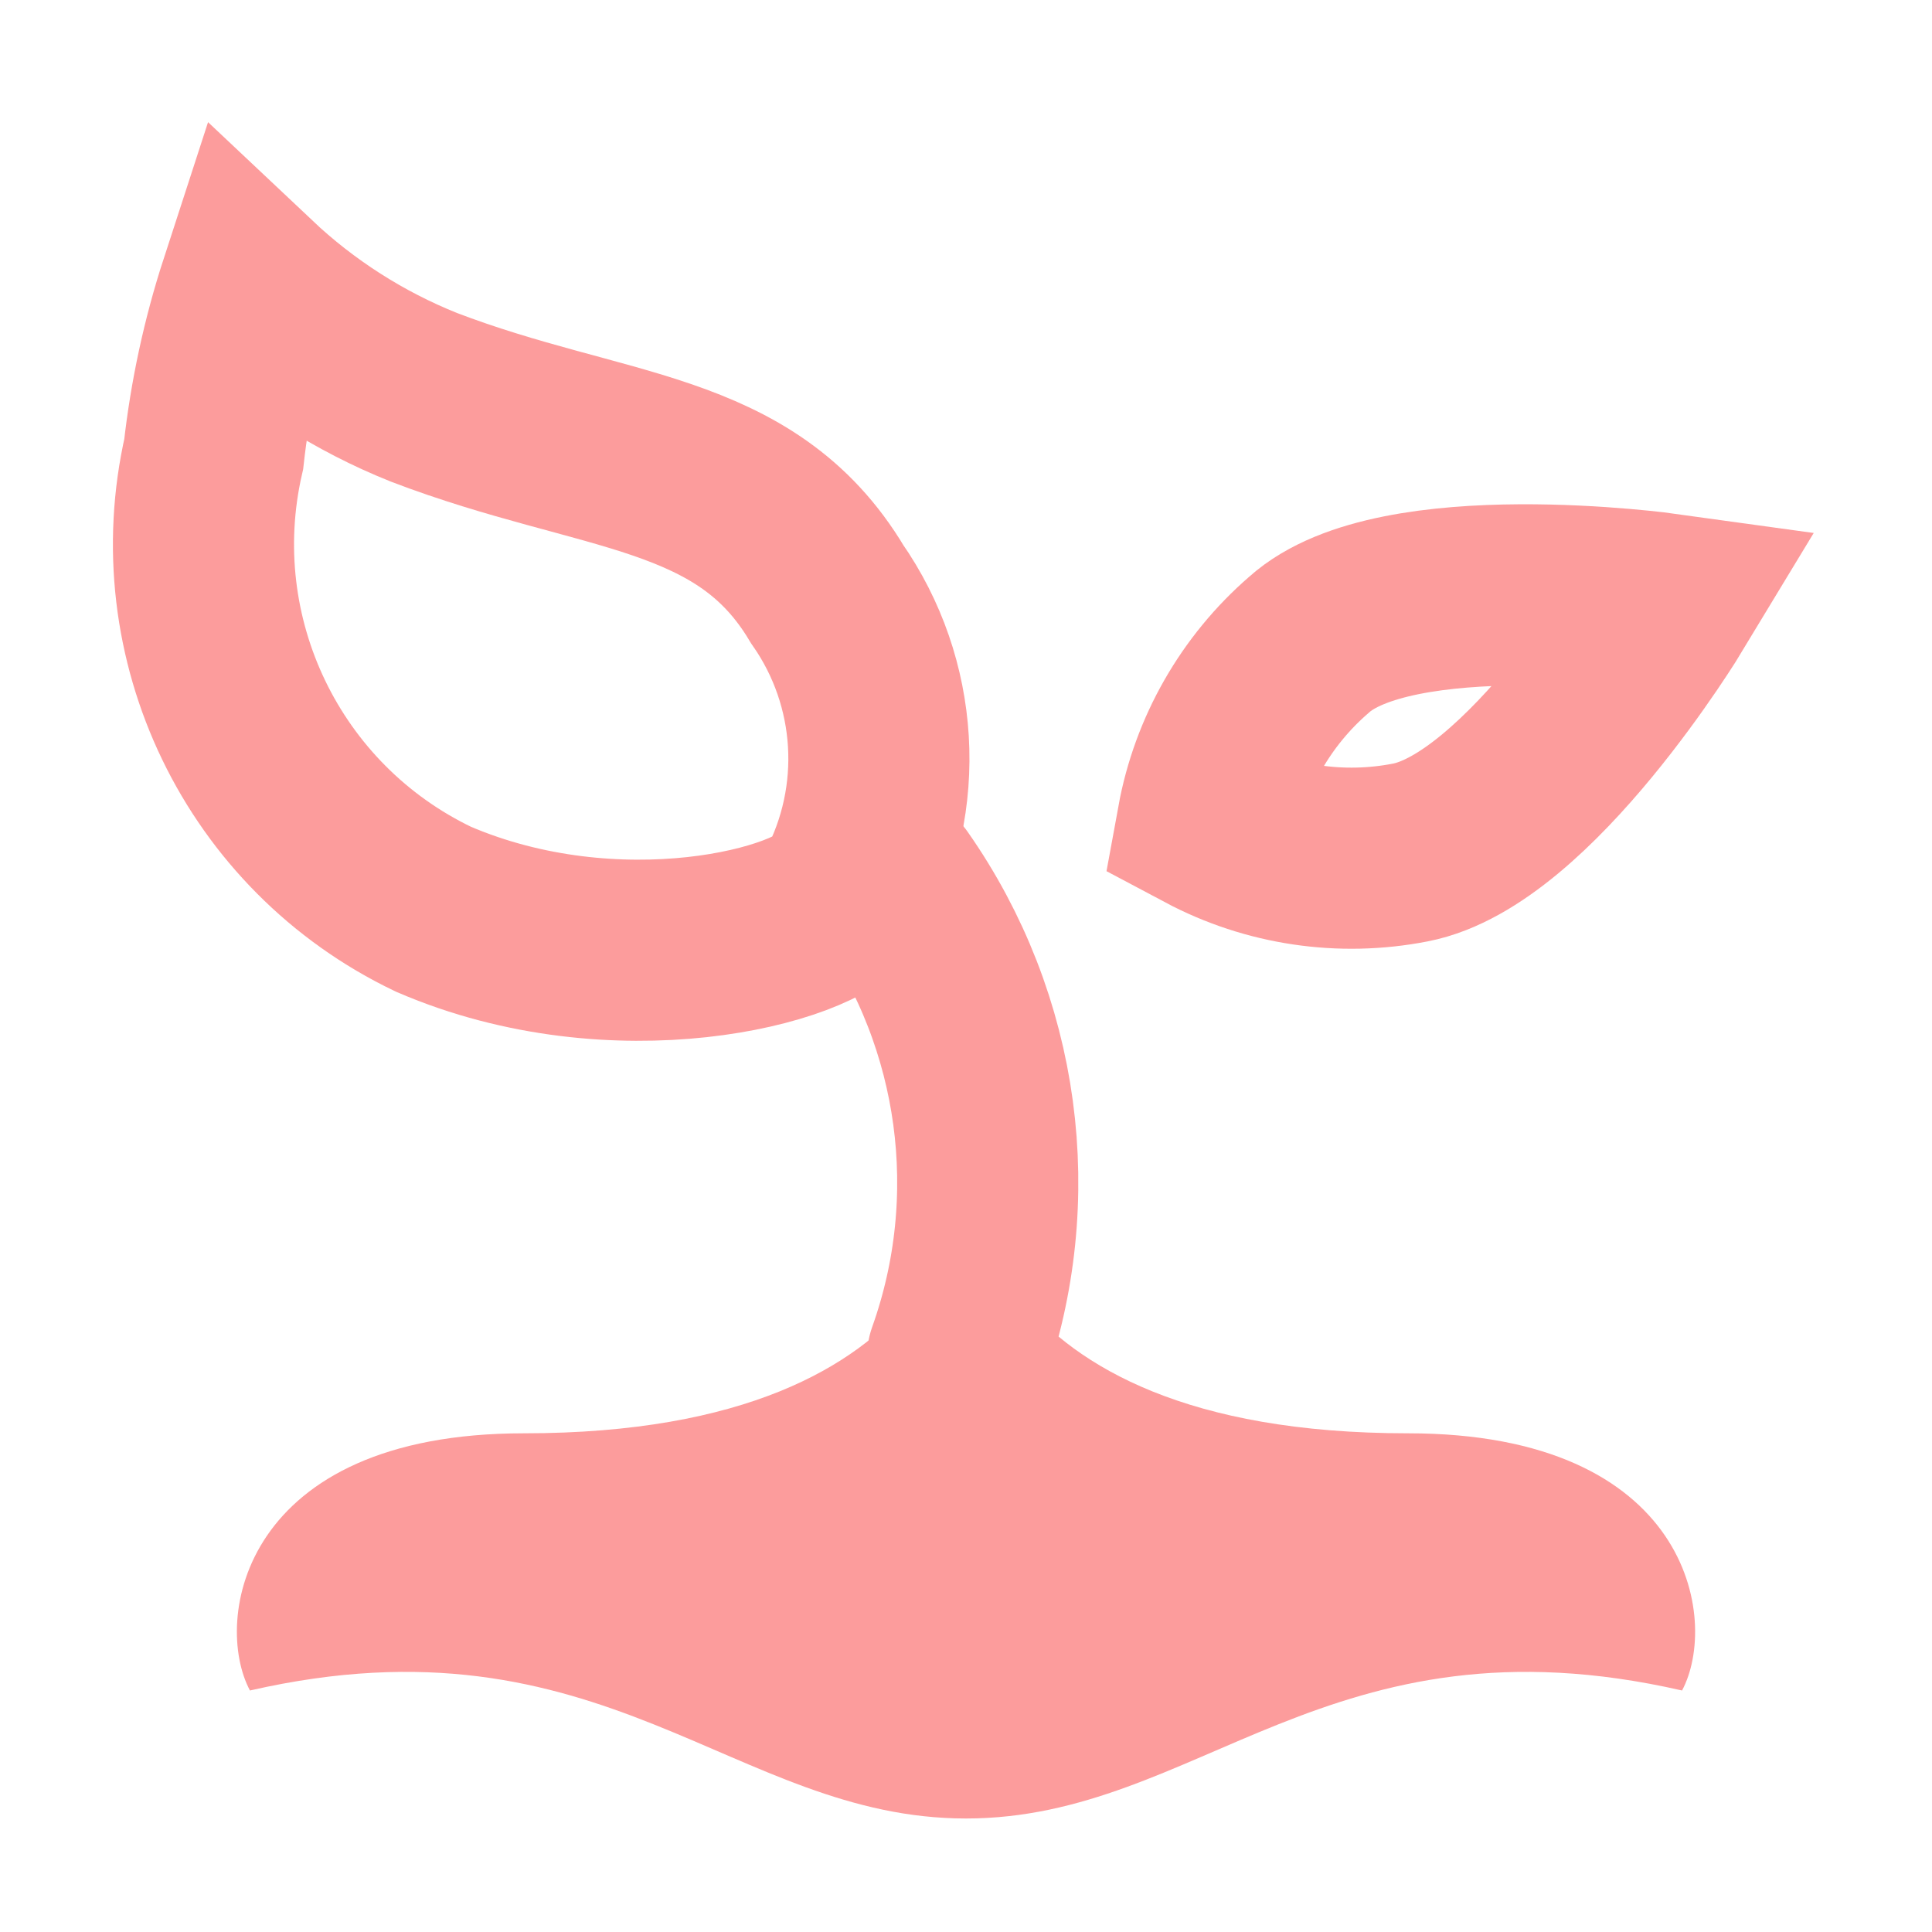
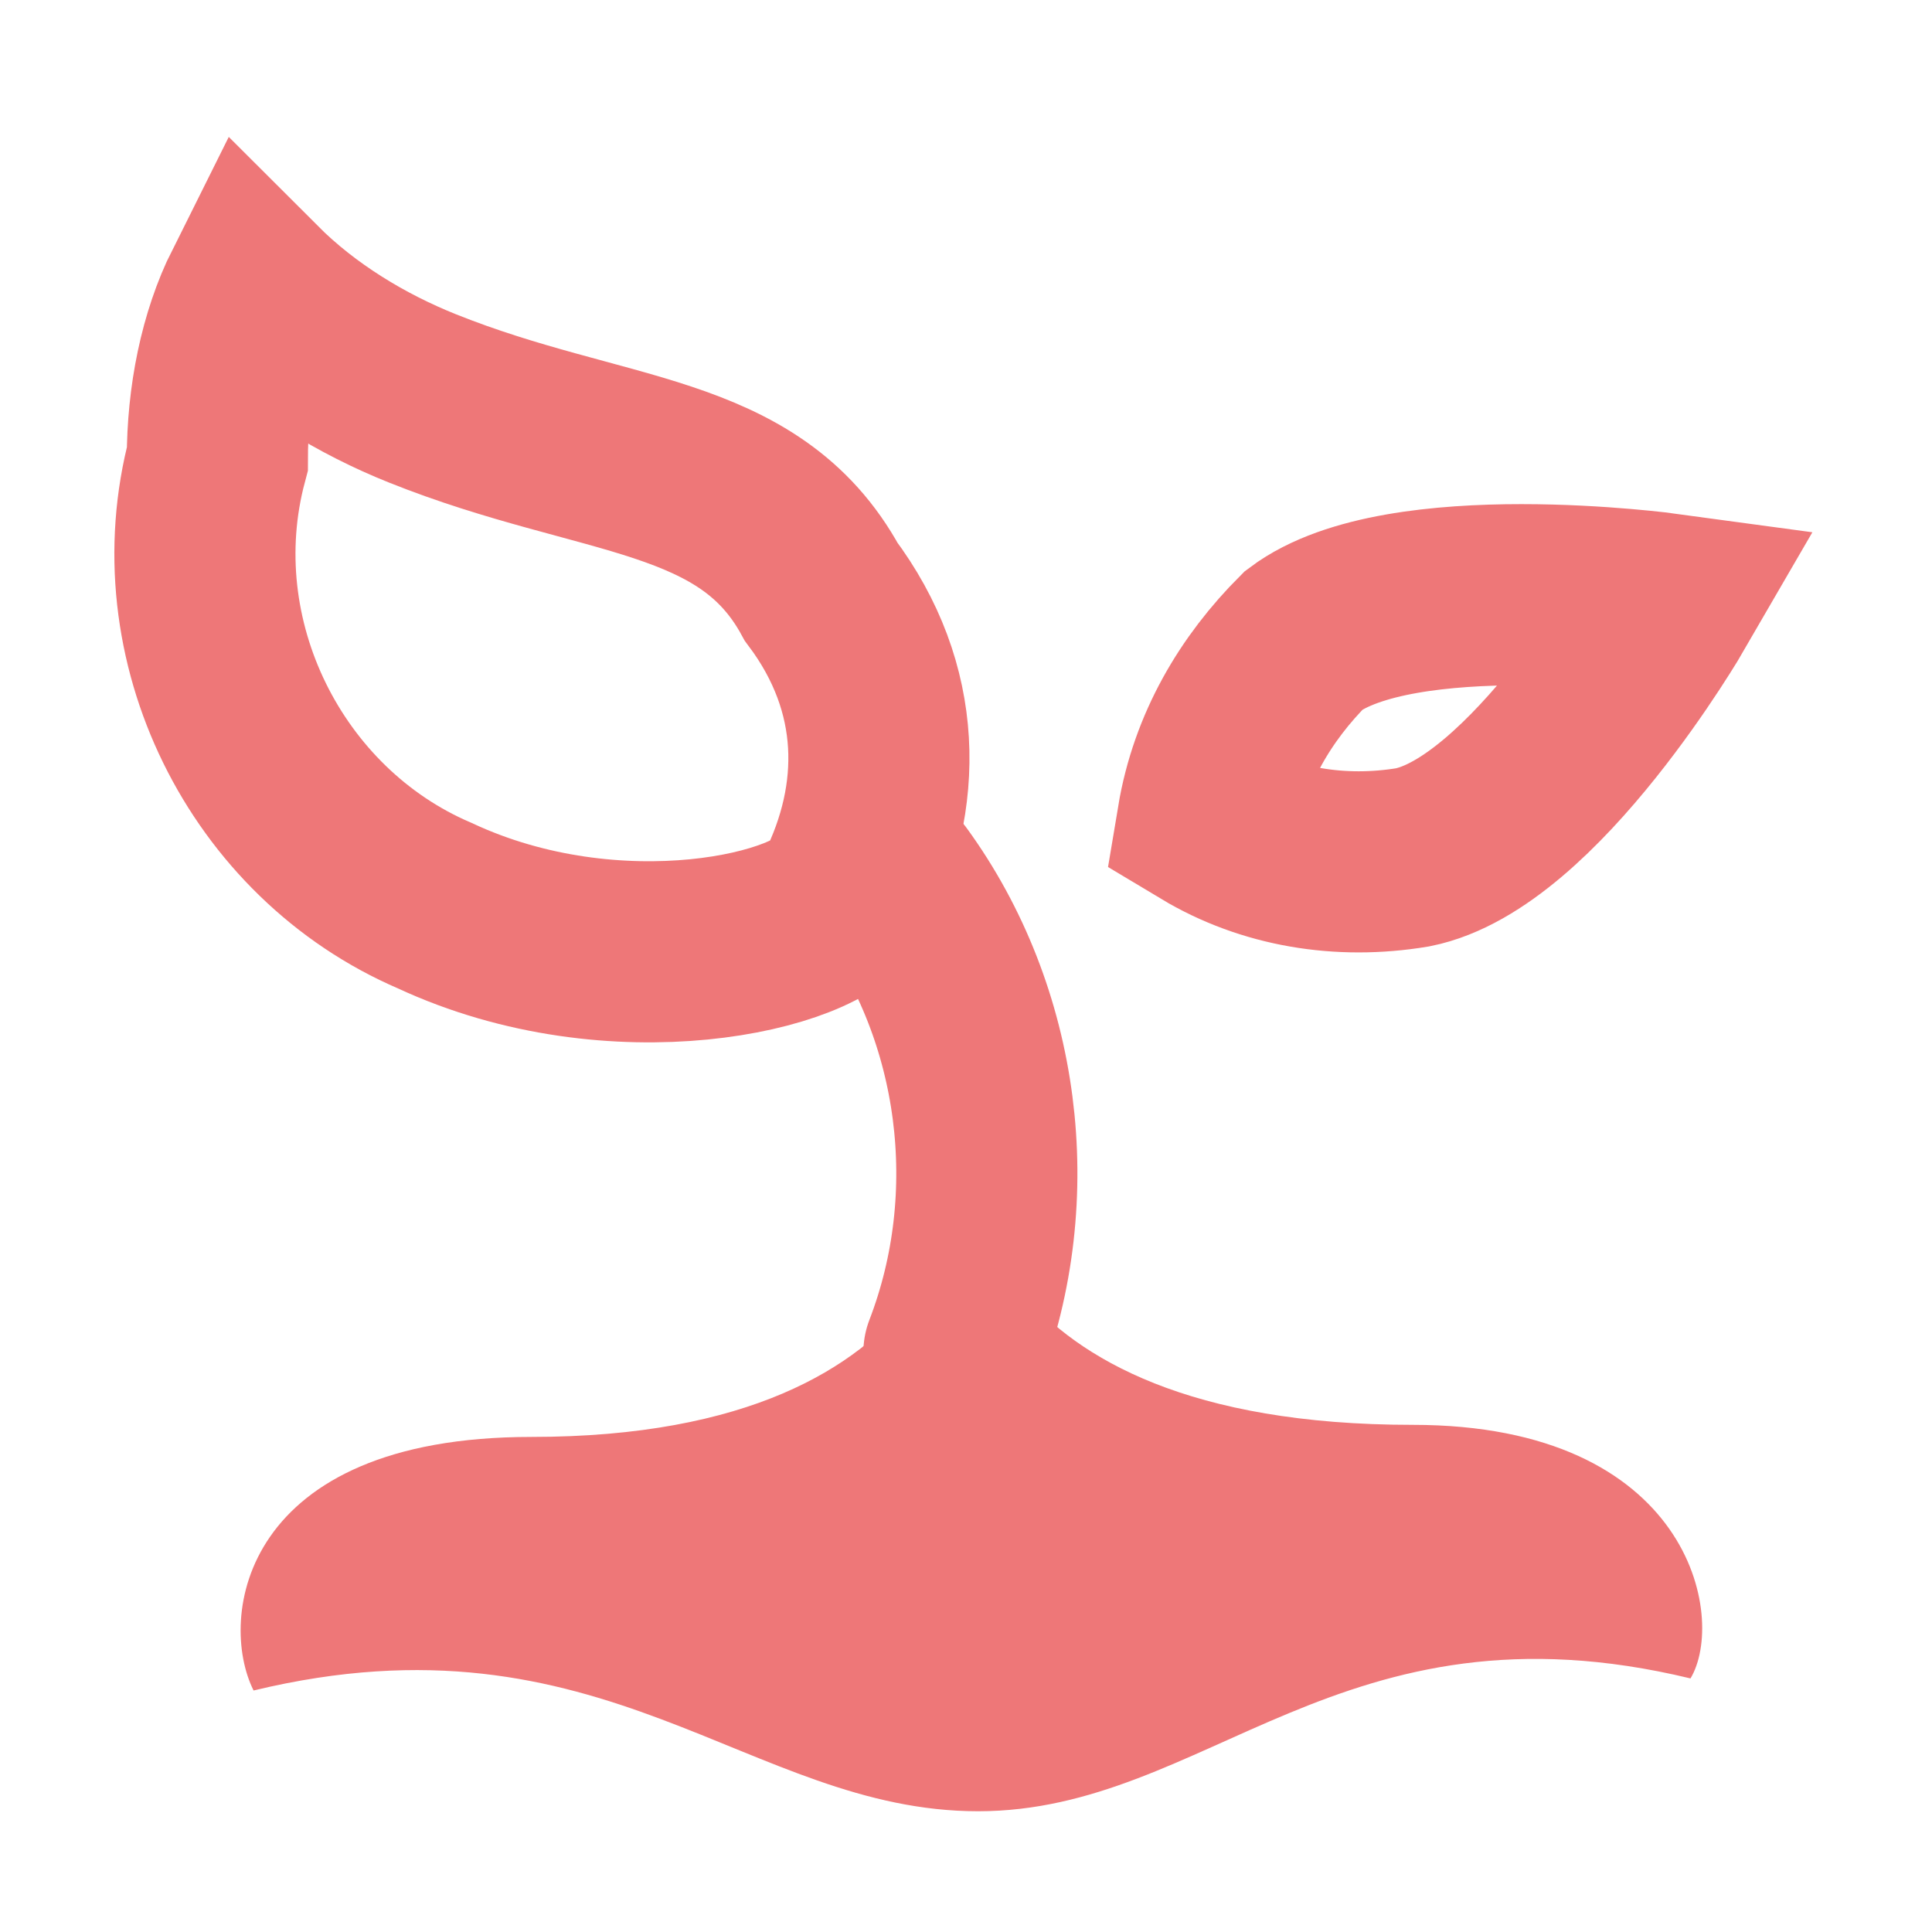
- <svg xmlns="http://www.w3.org/2000/svg" viewBox="0 0 16 16">
-   <path d="m8 9.65s0 2.22 3.66 2.22c2.34 0 2.58 1.55 2.27 2.13-2.93-.67-4 1.06-5.93 1.06s-3-1.73-5.93-1.06c-.31-.58-.07-2.13 2.27-2.13 3.66-0 3.66-2.22 3.66-2.22z" fill="#fc9c9c" />
-   <g fill="none" stroke="#fc9c9c" stroke-width="1.5">
-     <path d="m7.93 11.24a4.31 4.31 0 0 0 -.53-3.92" stroke-linecap="round" stroke-linejoin="round" />
-     <path d="m10.84 5.34a2.55 2.55 0 0 0 -.84 1.47 2.54 2.54 0 0 0 1.68.25c.98-.19 2.11-2.06 2.11-2.06s-2.23-.31-2.95.34z" stroke-miterlimit="10" />
-     <path d="m6.85 4.92c-.68-1.14-1.85-1.06-3.34-1.63a4.58 4.58 0 0 1 -1.44-.92 7 7 0 0 0 -.3 1.39 3.35 3.35 0 0 0 1.82 3.77c1.51.65 3.17.23 3.41-.13a2.38 2.38 0 0 0 -.15-2.48z" stroke-miterlimit="10" />
-   </g>
+ <svg xmlns="http://www.w3.org/2000/svg" xml:space="preserve" style="fill-rule:evenodd;clip-rule:evenodd;stroke-linecap:round;stroke-linejoin:round" viewBox="0 0 32 32">
+   <path d="M16 19.2s0 4.4 7.4 4.4c4.6 0 5.2 3.2 4.6 4.2-5.8-1.4-8 2.2-11.8 2.2s-6.2-3.4-12-2c-.6-1.2-.2-4.2 4.6-4.2 7.2 0 7.2-4.6 7.2-4.6" style="fill:#ee7778;fill-rule:nonzero" />
+   <path d="M15.8 22.4c1-2.6.6-5.6-1-7.8" style="fill:none;fill-rule:nonzero;stroke:#ee7778;stroke-width:3px" />
+   <path d="M21.6 10.6c-.8.8-1.4 1.8-1.6 3 1 .6 2.2.8 3.4.6 2-.4 4.2-4.2 4.2-4.2s-4.4-.6-6 .6ZM13.6 9.8C12.4 7.6 10 7.8 7 6.6c-1-.4-2-1-2.8-1.8-.4.8-.6 1.8-.6 2.8-.8 3 .8 6.2 3.6 7.4 3 1.4 6.4.6 6.8-.2.8-1.6.8-3.4-.4-5Z" style="fill:none;fill-rule:nonzero;stroke:#ee7778;stroke-width:3px;stroke-linecap:butt;stroke-linejoin:miter;stroke-miterlimit:10" />
</svg>
